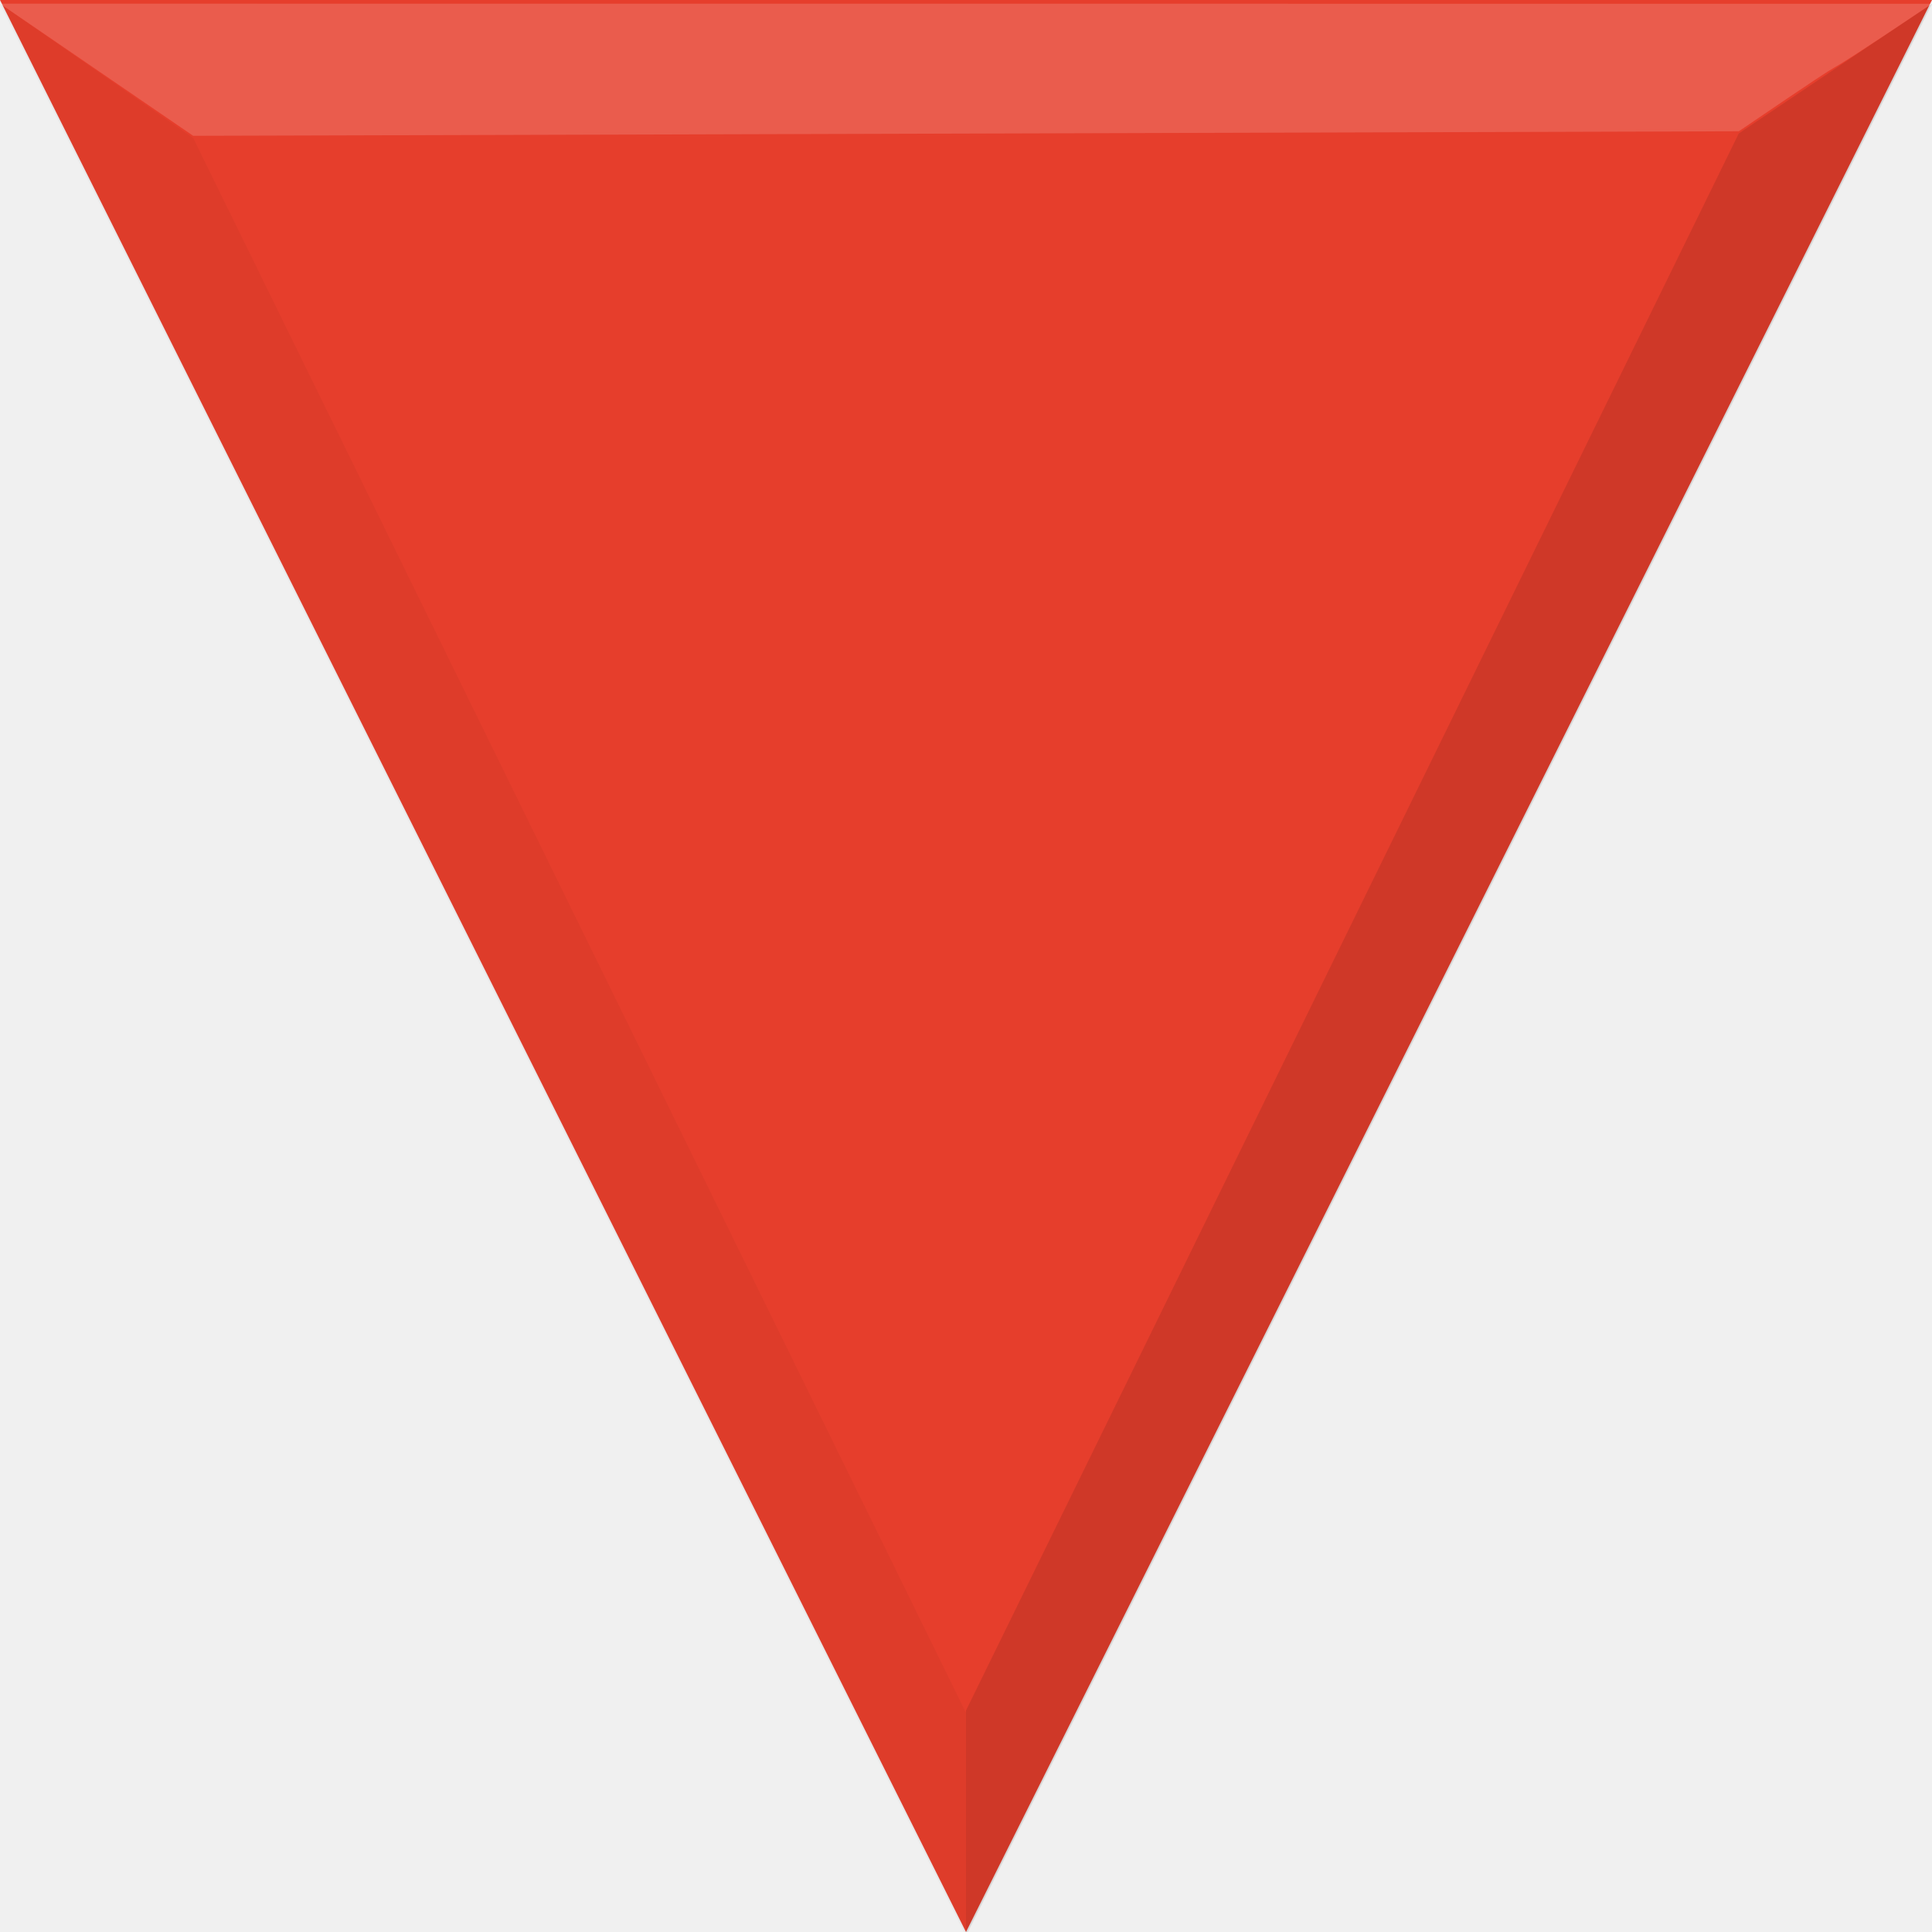
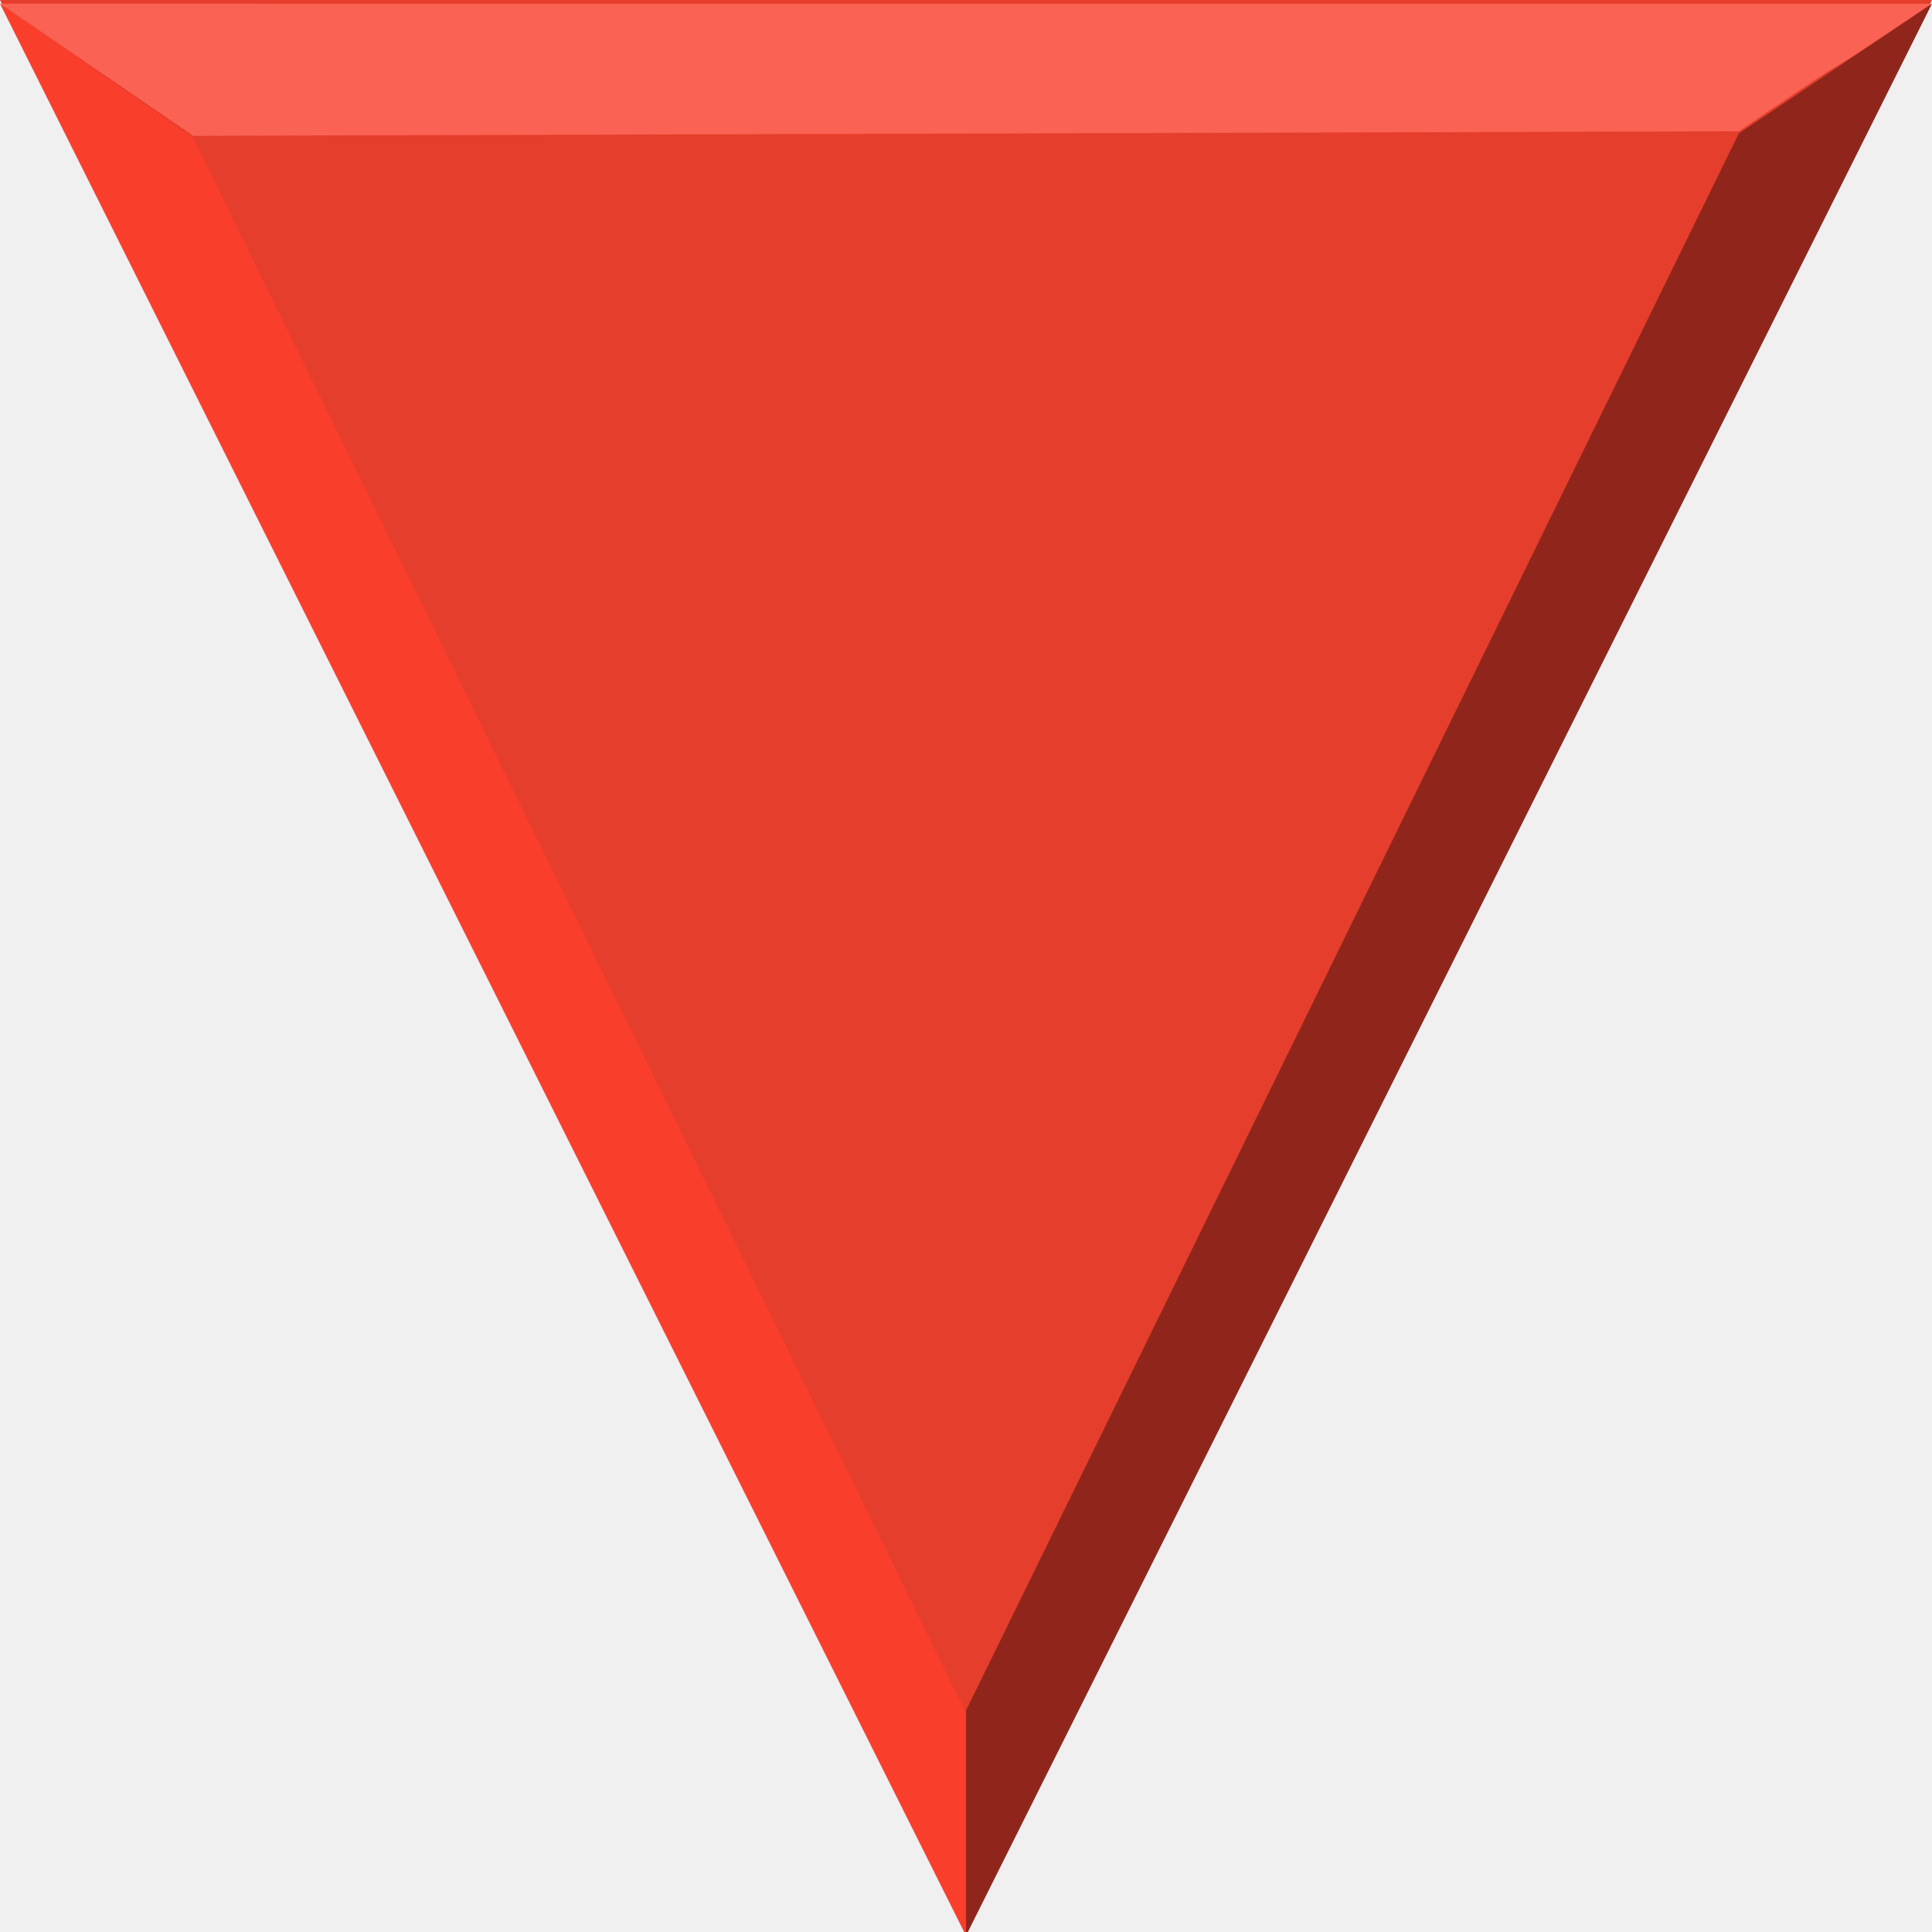
<svg xmlns="http://www.w3.org/2000/svg" height="20" width="20" version="1.1">
  <g transform="matrix(1,0,0,-1,0,1052.4)">
-     <path fill-rule="evenodd" d="m10 1032.4 10 20h-20z" fill="#e63e2c" />
+     <path fill="#e63e2c" d="m10 1032.4 10 20h-20z" fill-rule="evenodd" />
  </g>
-   <path fill-opacity=".039" d="m0 0.038 2 1.391 8 16.302v2.307z" />
-   <path fill-opacity=".157" d="m0 0.038 2 1.368 16-0.047c1.701-1.156 0.279-0.169 2-1.32z" fill="#FFF" />
-   <path fill-opacity=".098" d="m20 0.038-10 20v-2.331l8-16.326z" />
+   <g>
+     <path fill="#f93e2b" d="m0 0.038 2 1.391 8 16.302v2.307z" />
+     <path fill="#fa6253" d="m0 0.038 2 1.368 16-0.047c1.701-1.156 0.279-0.169 2-1.32z" />
+     <path fill="#90261b" d="m20 0.038-10 20v-2.331l8-16.326z" />
+   </g>
</svg>
